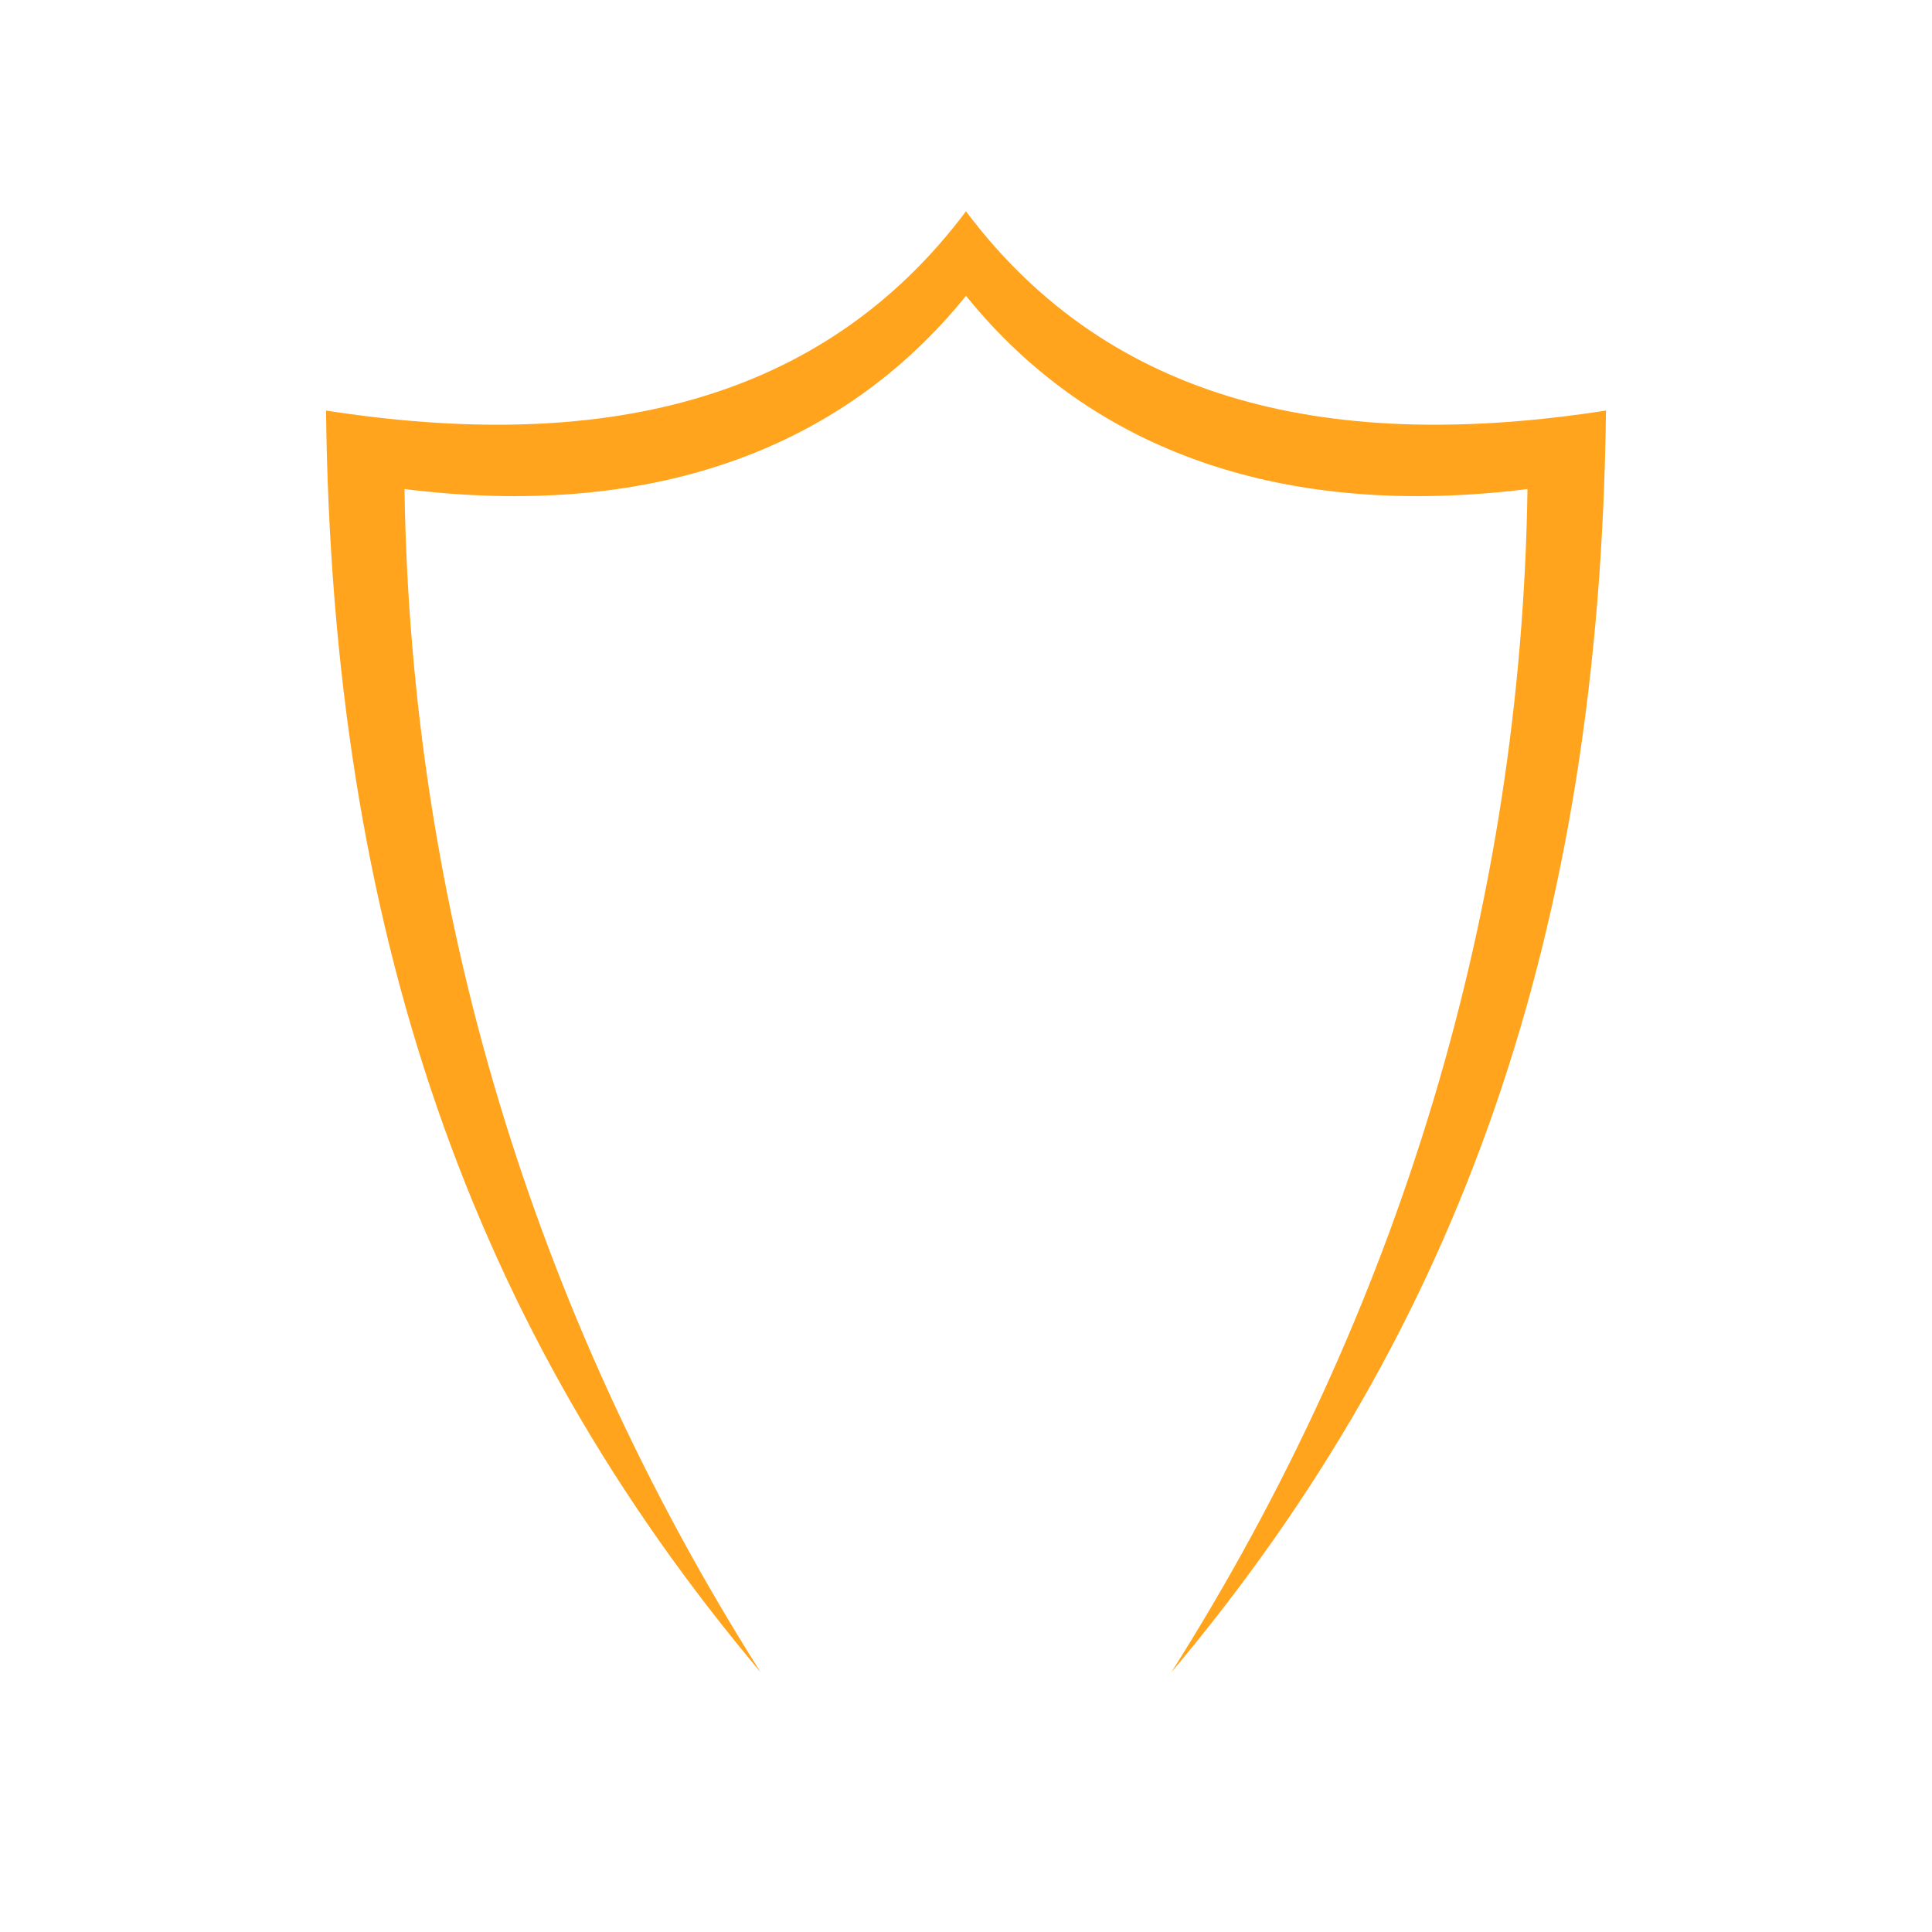
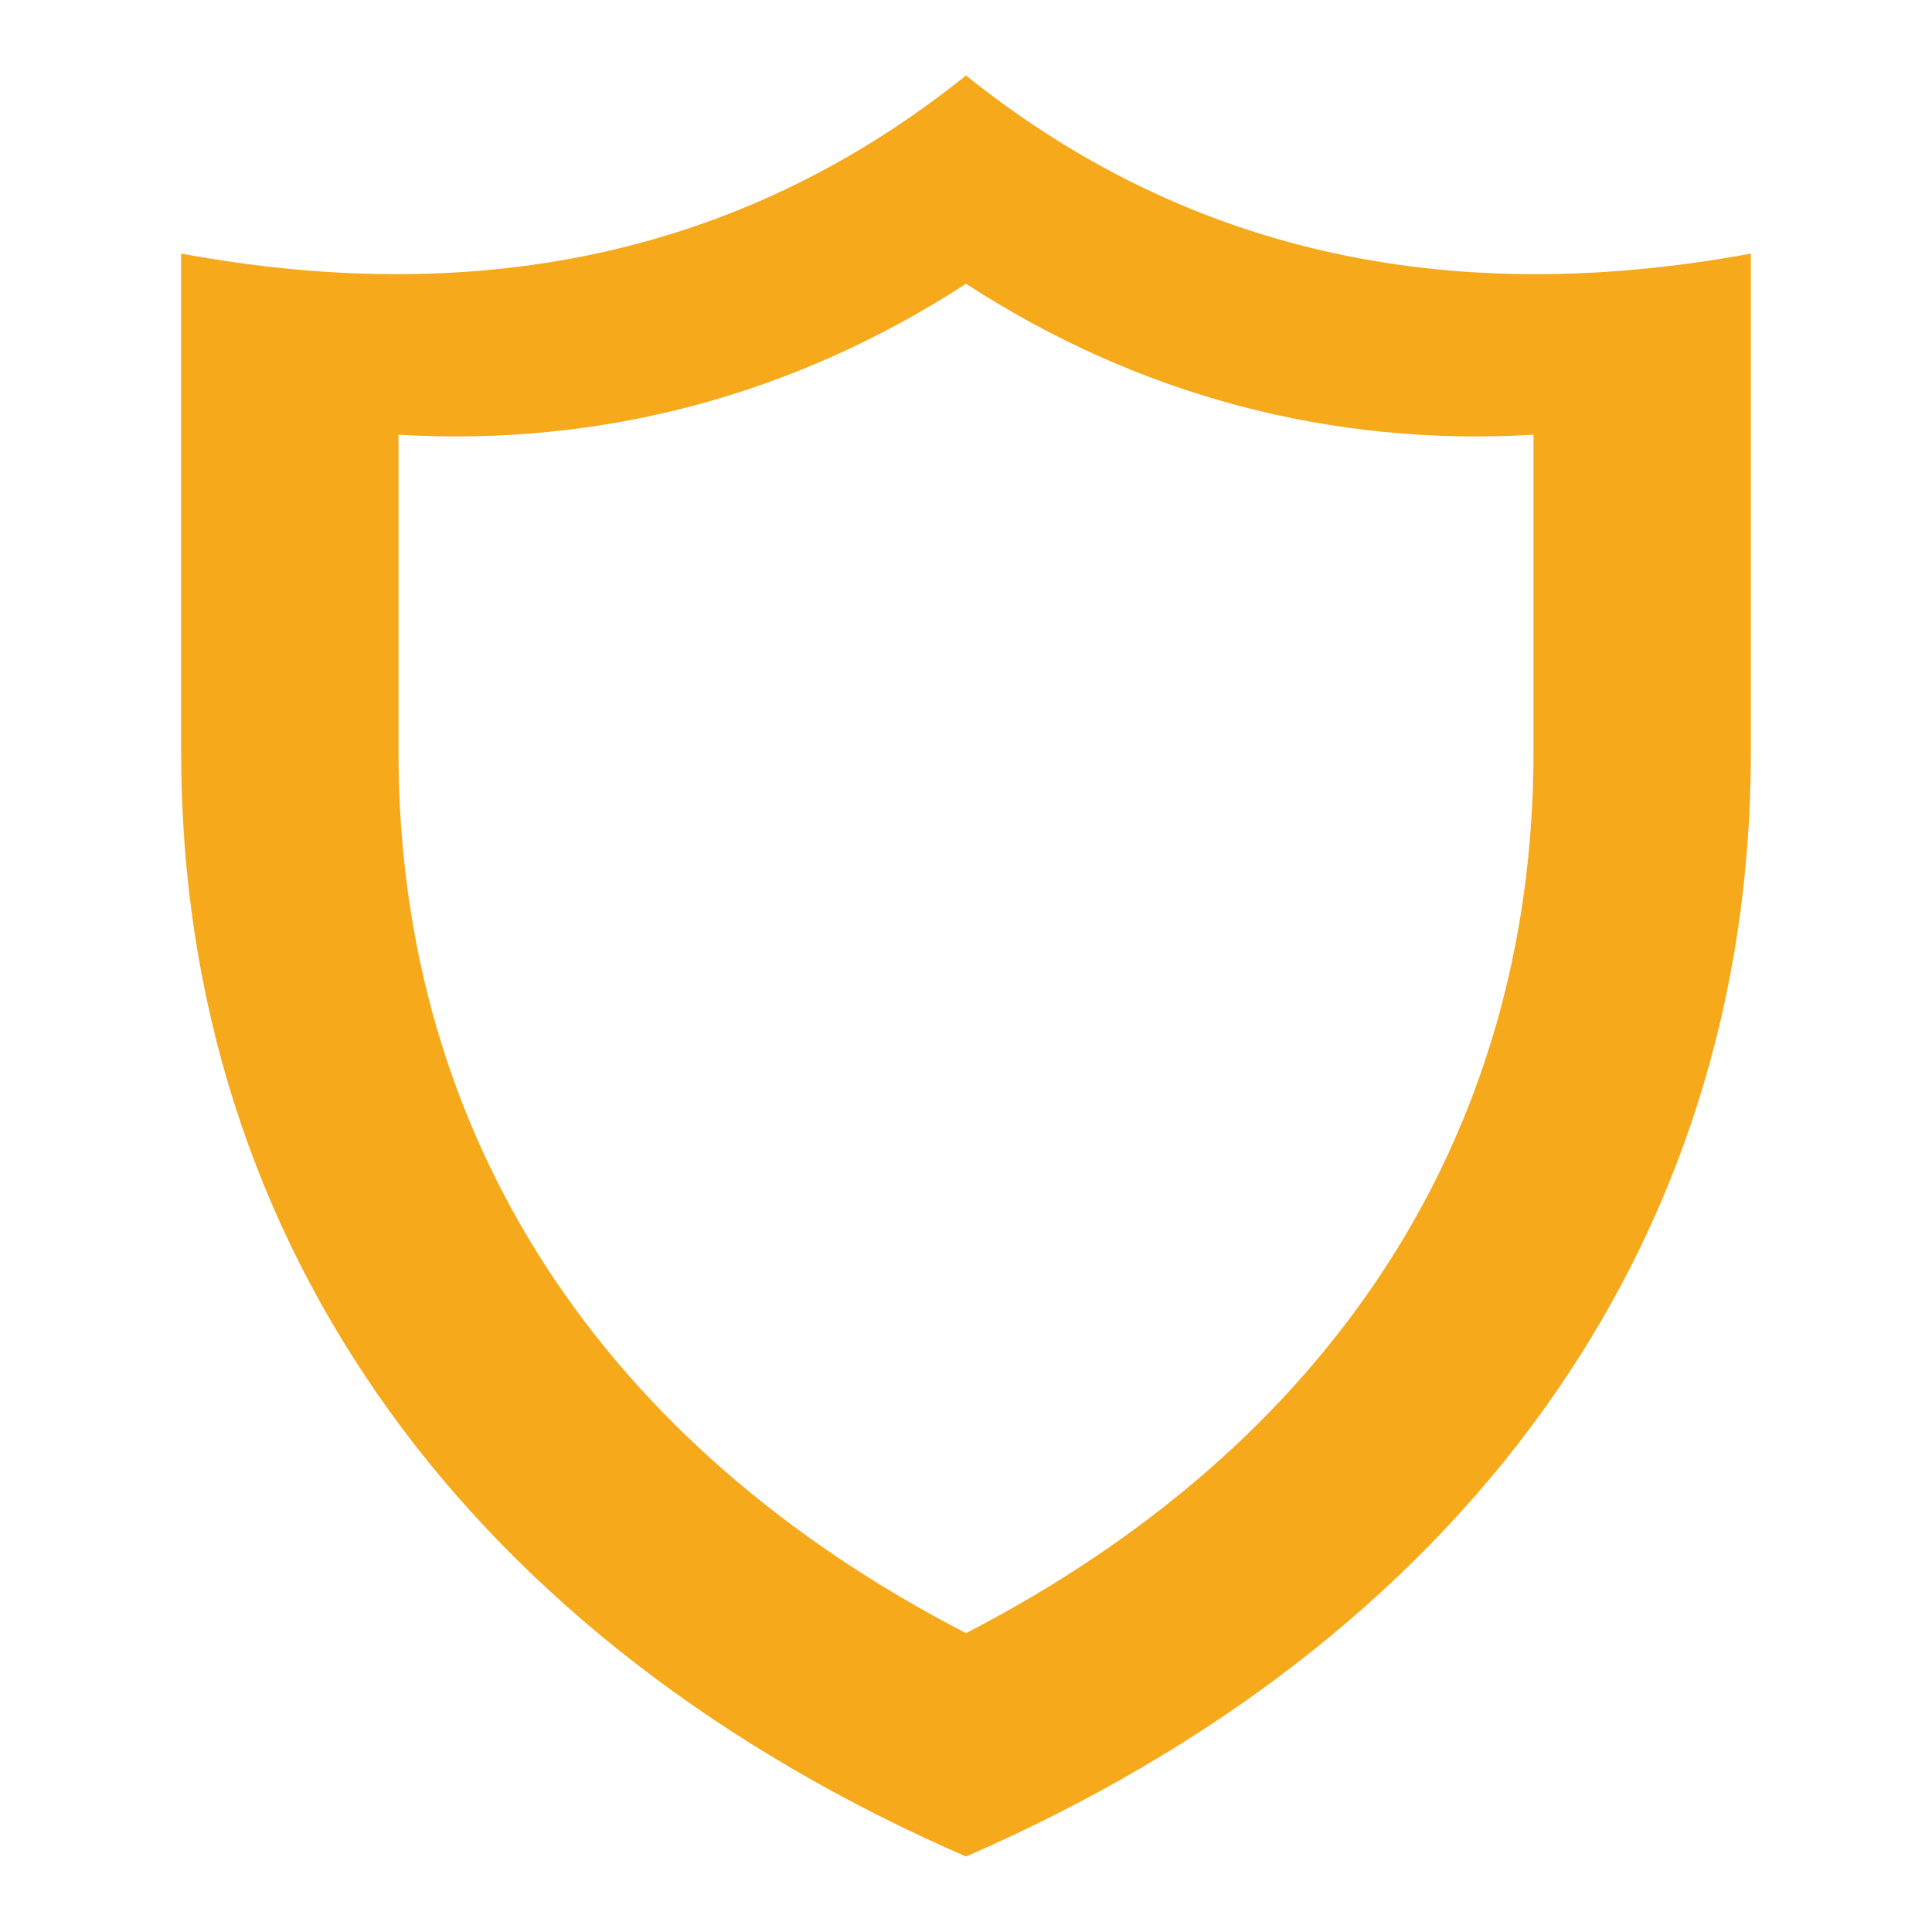
<svg xmlns="http://www.w3.org/2000/svg" width="64" height="64" viewBox="0 0 64 64" fill="none">
-   <path d="M32 7C27.2 13.4 19.8 15 10.8 13.6C11 30.8 15.6 44 25.2 55.4C17.6 43.4 13.6 30 13.4 16.2C21.4 17.2 27.8 15 32 9.8C36.2 15 42.6 17.2 50.6 16.2C50.4 30 46.4 43.4 38.8 55.4C48.4 44 53 30.8 53.2 13.6C44.2 15 36.8 13.4 32 7Z" fill="#FFA41C" />
+   <path fill-rule="evenodd" clip-rule="evenodd" d="M32 2.5C39.1 8.2 47.7 10.3 58 8.4V24.9C58 41.4 48.3 54.4 32 61.5C15.7 54.4 6 41.4 6 24.9V8.4C16.3 10.3 24.9 8.2 32 2.5ZM32 9.4C26.3 13.1 19.9 14.8 13.2 14.4V24.9C13.2 37.7 20 47.9 32 54.1C44 47.9 50.8 37.7 50.8 24.9V14.4C44.1 14.8 37.7 13.1 32 9.4Z" fill="#F5A91B" />
</svg>
